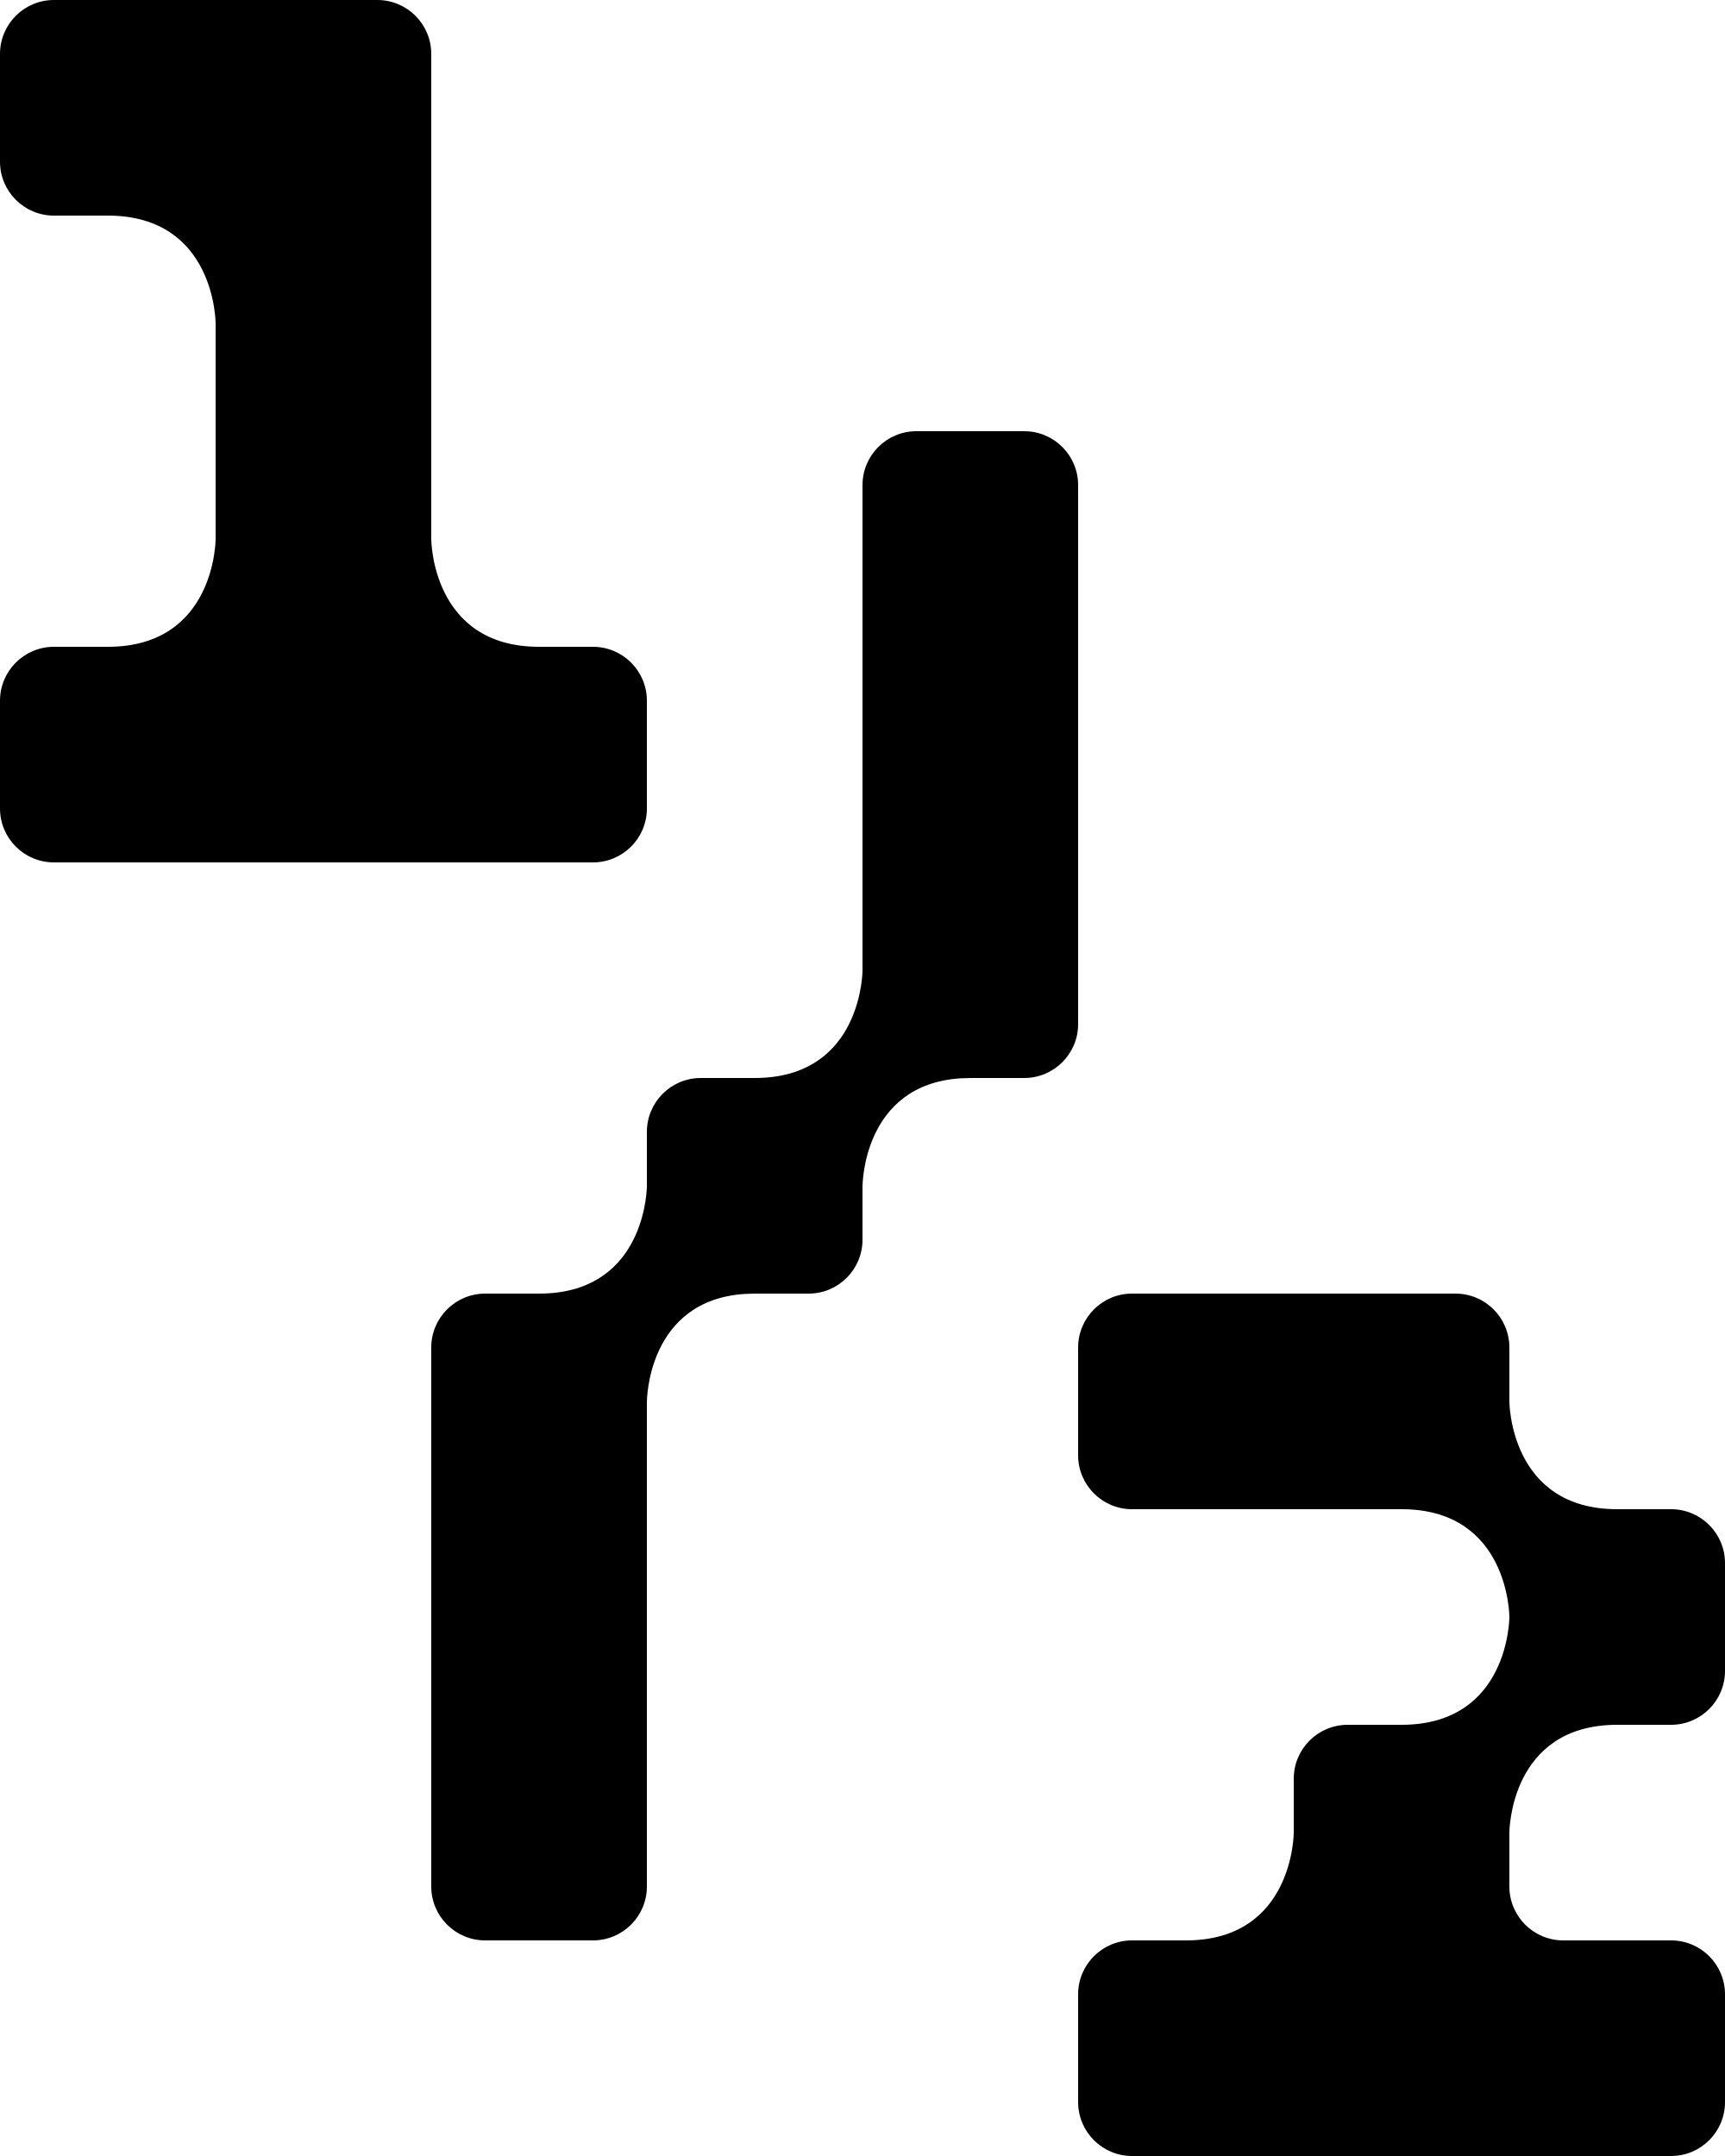
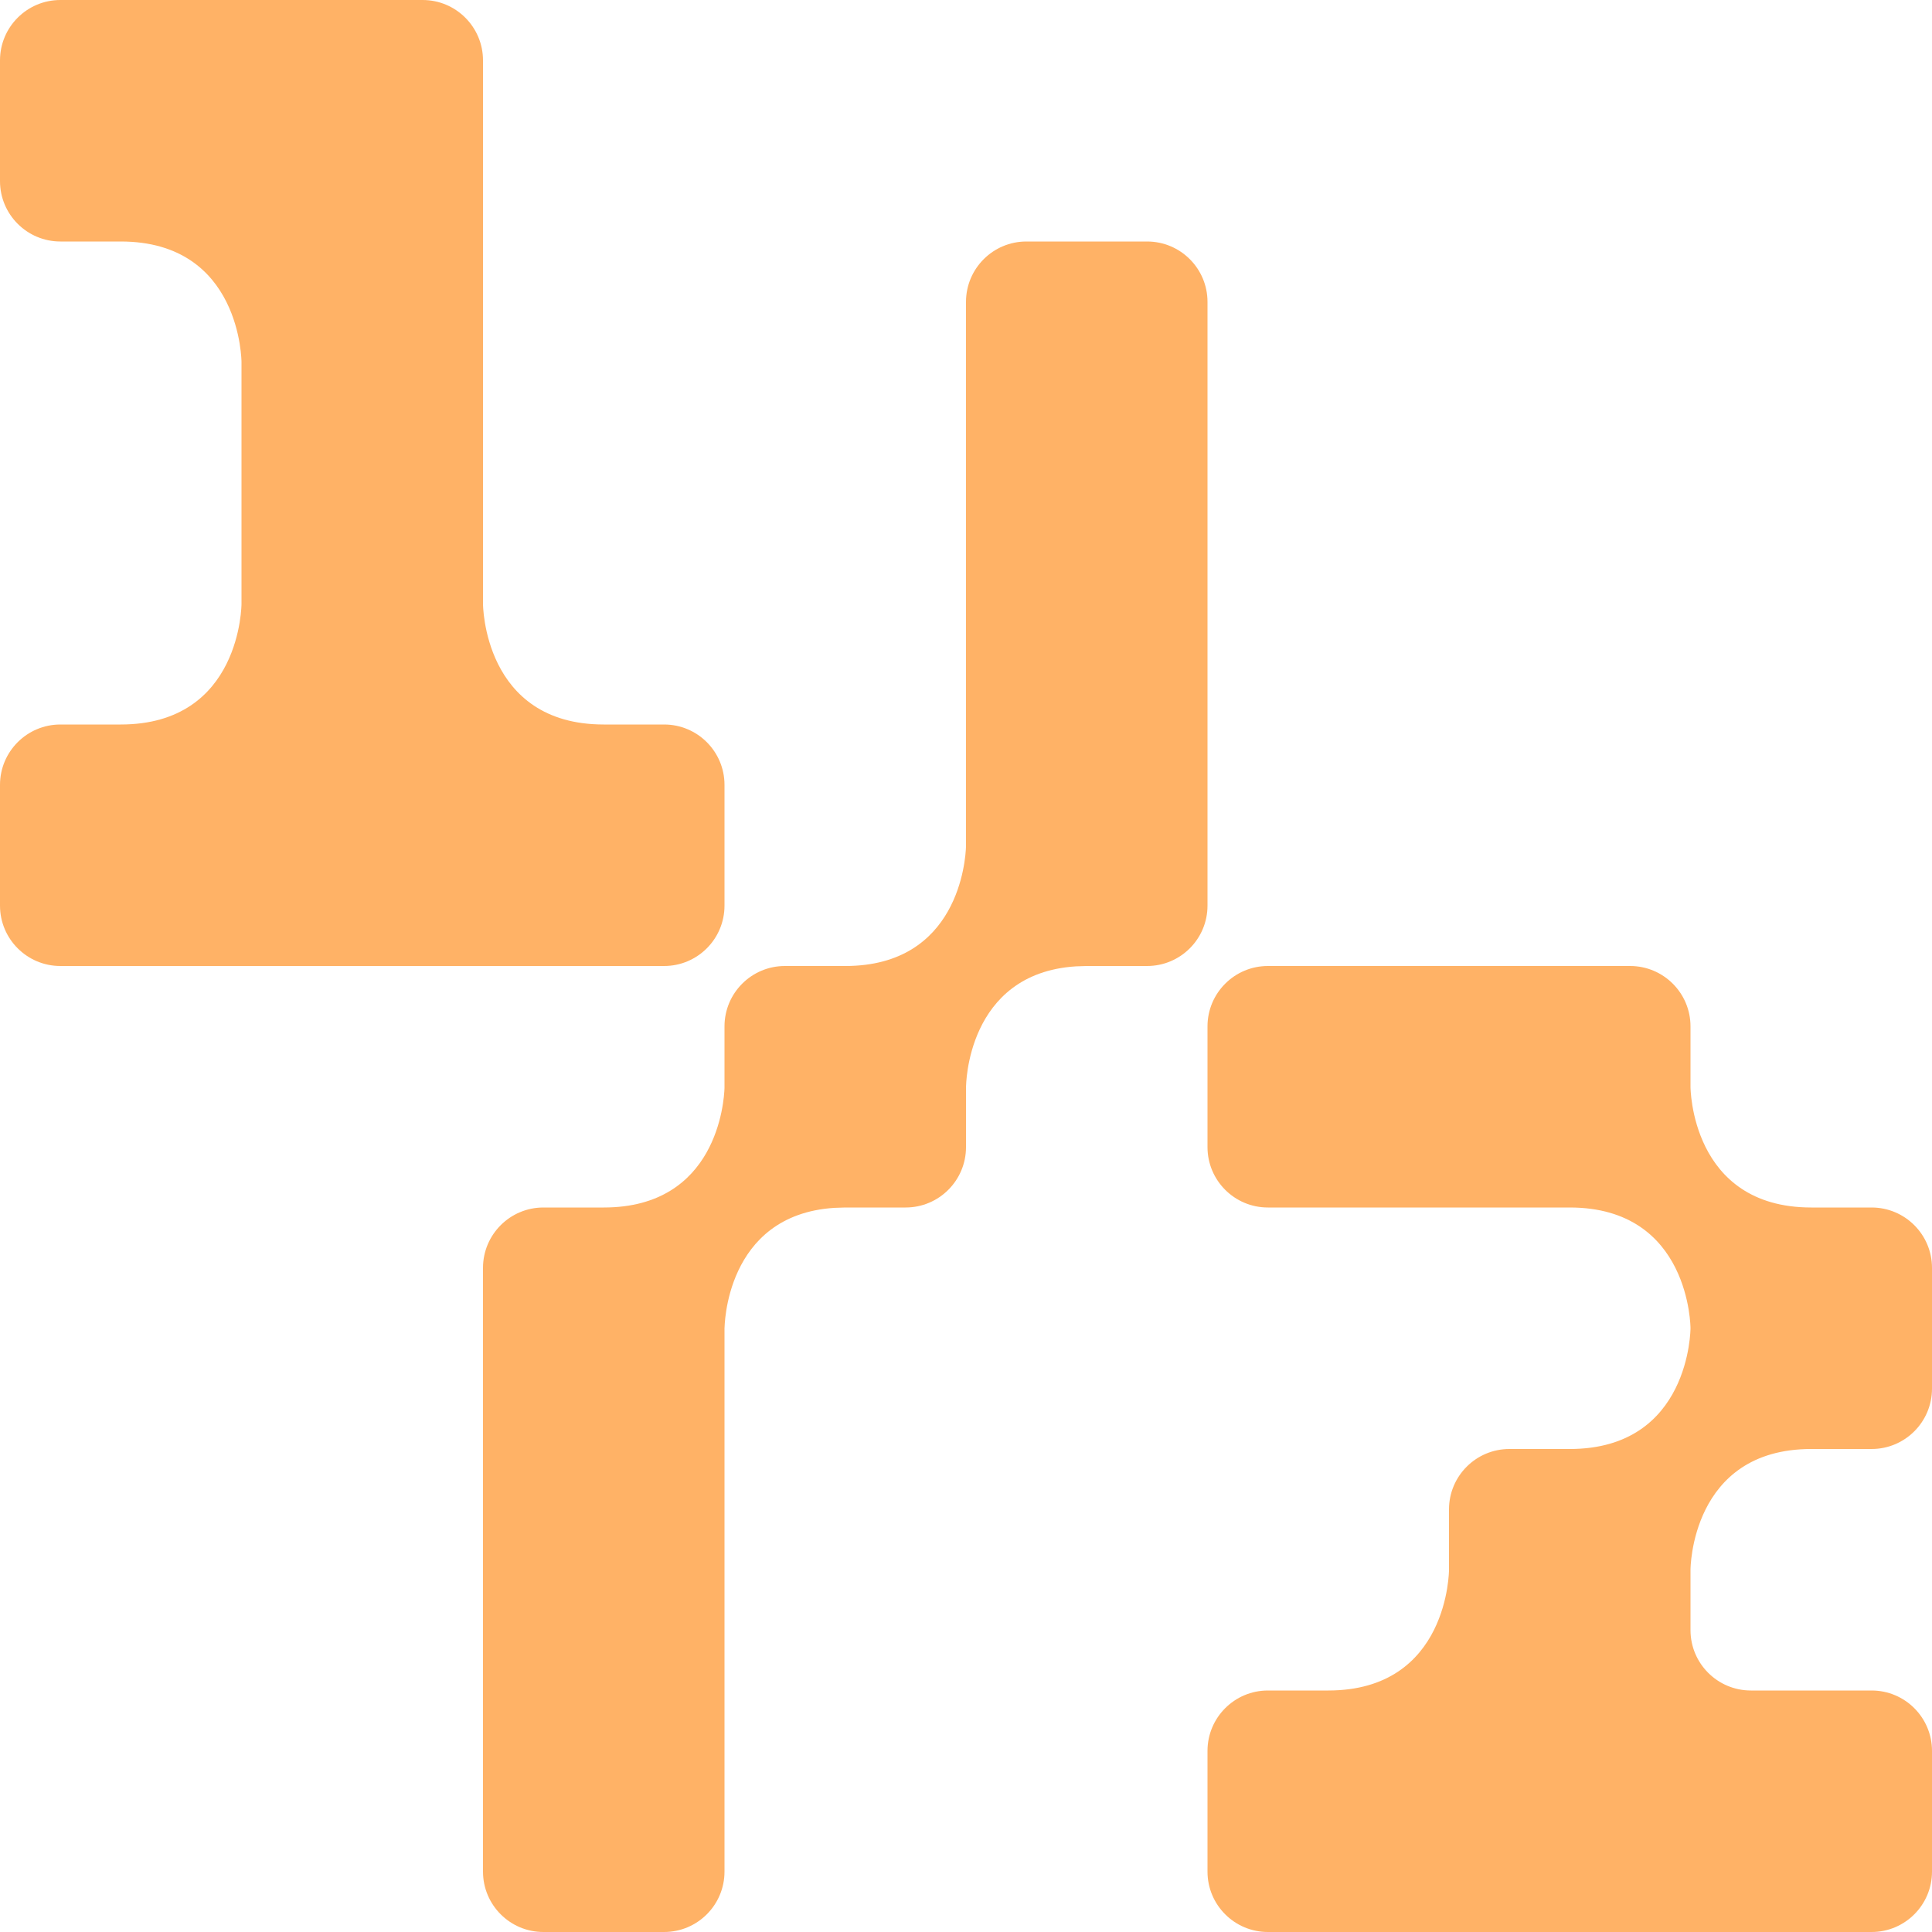
- <svg xmlns="http://www.w3.org/2000/svg" width="32" height="40" viewBox="0 0 32 40" fill="none">
-   <path d="M8 10C8 10 8 12 10 12H11C11.552 12 12 12.448 12 13V15C12 15.552 11.552 16 11 16H1C0.448 16 0 15.552 0 15V13C0 12.448 0.448 12 1 12H2C4 12 4 10 4 10V6C4 6 4 4 2 4H1C0.448 4 0 3.552 0 3V1C0 0.448 0.448 0 1 0H7C7.552 0 8 0.448 8 1V10Z" fill="black" />
-   <path d="M28 26C28 26 28 28 30 28H31C31.552 28 32 28.448 32 29V31C32 31.552 31.552 32 31 32H30C28 32 28 34 28 34V35C28 35.552 28.448 36 29 36H31C31.552 36 32 36.448 32 37V39C32 39.552 31.552 40 31 40H21C20.448 40 20 39.552 20 39V37C20 36.448 20.448 36 21 36H22C24 36 24 34 24 34V33C24 32.448 24.448 32 25 32H26C28 32 28 30 28 30C28 30 28 28 26 28H21C20.448 28 20 27.552 20 27V25C20 24.448 20.448 24 21 24H27C27.552 24 28 24.448 28 25V26Z" fill="black" />
-   <path d="M20 19C20 19.552 19.552 20 19 20H18.001L17.819 20.006C16.001 20.123 16.001 22 16.001 22C16.001 22 16 21.992 16 21.979V23C16 23.552 15.552 24 15 24H14.001L13.819 24.006C12.001 24.123 12.001 26 12.001 26C12.001 26 12.001 25.992 12 25.979V35C12 35.552 11.552 36 11 36H9C8.448 36 8 35.552 8 35V25C8 24.448 8.448 24 9 24H10.001C11.878 24 11.993 22.237 12 22.021V21C12 20.448 12.448 20 13 20H14.001C15.878 20 15.993 18.237 16 18.021V9C16 8.448 16.448 8 17 8H19C19.552 8 20 8.448 20 9V19Z" fill="black" />
+ <svg xmlns="http://www.w3.org/2000/svg" width="32" height="32" viewBox="0 0 32 32" fill="none">
+   <path d="M8 10C8 10 8 12 10 12H11C11.552 12 12 12.448 12 13V15C12 15.552 11.552 16 11 16H1C0.448 16 0 15.552 0 15V13C0 12.448 0.448 12 1 12H2C4 12 4 10 4 10V6C4 6 4 4 2 4H1C0.448 4 0 3.552 0 3V1C0 0.448 0.448 0 1 0H7C7.552 0 8 0.448 8 1V10Z" fill="#FFB266" />
+   <path d="M28 18C28 18 28 20 30 20H31C31.552 20 32 20.448 32 21V23C32 23.552 31.552 24 31 24H30C28 24 28 26 28 26V27C28 27.552 28.448 28 29 28H31C31.552 28 32 28.448 32 29V31C32 31.552 31.552 32 31 32H21C20.448 32 20 31.552 20 31V29C20 28.448 20.448 28 21 28H22C24 28 24 26 24 26V25C24 24.448 24.448 24 25 24H26C28 24 28 22 28 22C28 22 28 20 26 20H21C20.448 20 20 19.552 20 19V17C20 16.448 20.448 16 21 16H27C27.552 16 28 16.448 28 17V18Z" fill="#FFB266" />
+   <path d="M20 15C20 15.552 19.552 16 19 16H18.001L17.819 16.006C16.001 16.123 16.001 18 16.001 18C16.001 18 16 17.992 16 17.979V19C16 19.552 15.552 20 15 20H14.001L13.819 20.006C12.001 20.123 12.001 22 12.001 22C12.001 22 12.001 21.992 12 21.979V31C12 31.552 11.552 32 11 32H9C8.448 32 8 31.552 8 31V21C8 20.448 8.448 20 9 20H10.001C11.878 20 11.993 18.237 12 18.021V17C12 16.448 12.448 16 13 16H14.001C15.878 16 15.993 14.237 16 14.021V5C16 4.448 16.448 4 17 4H19C19.552 4 20 4.448 20 5V15Z" fill="#FFB266" />
</svg>
